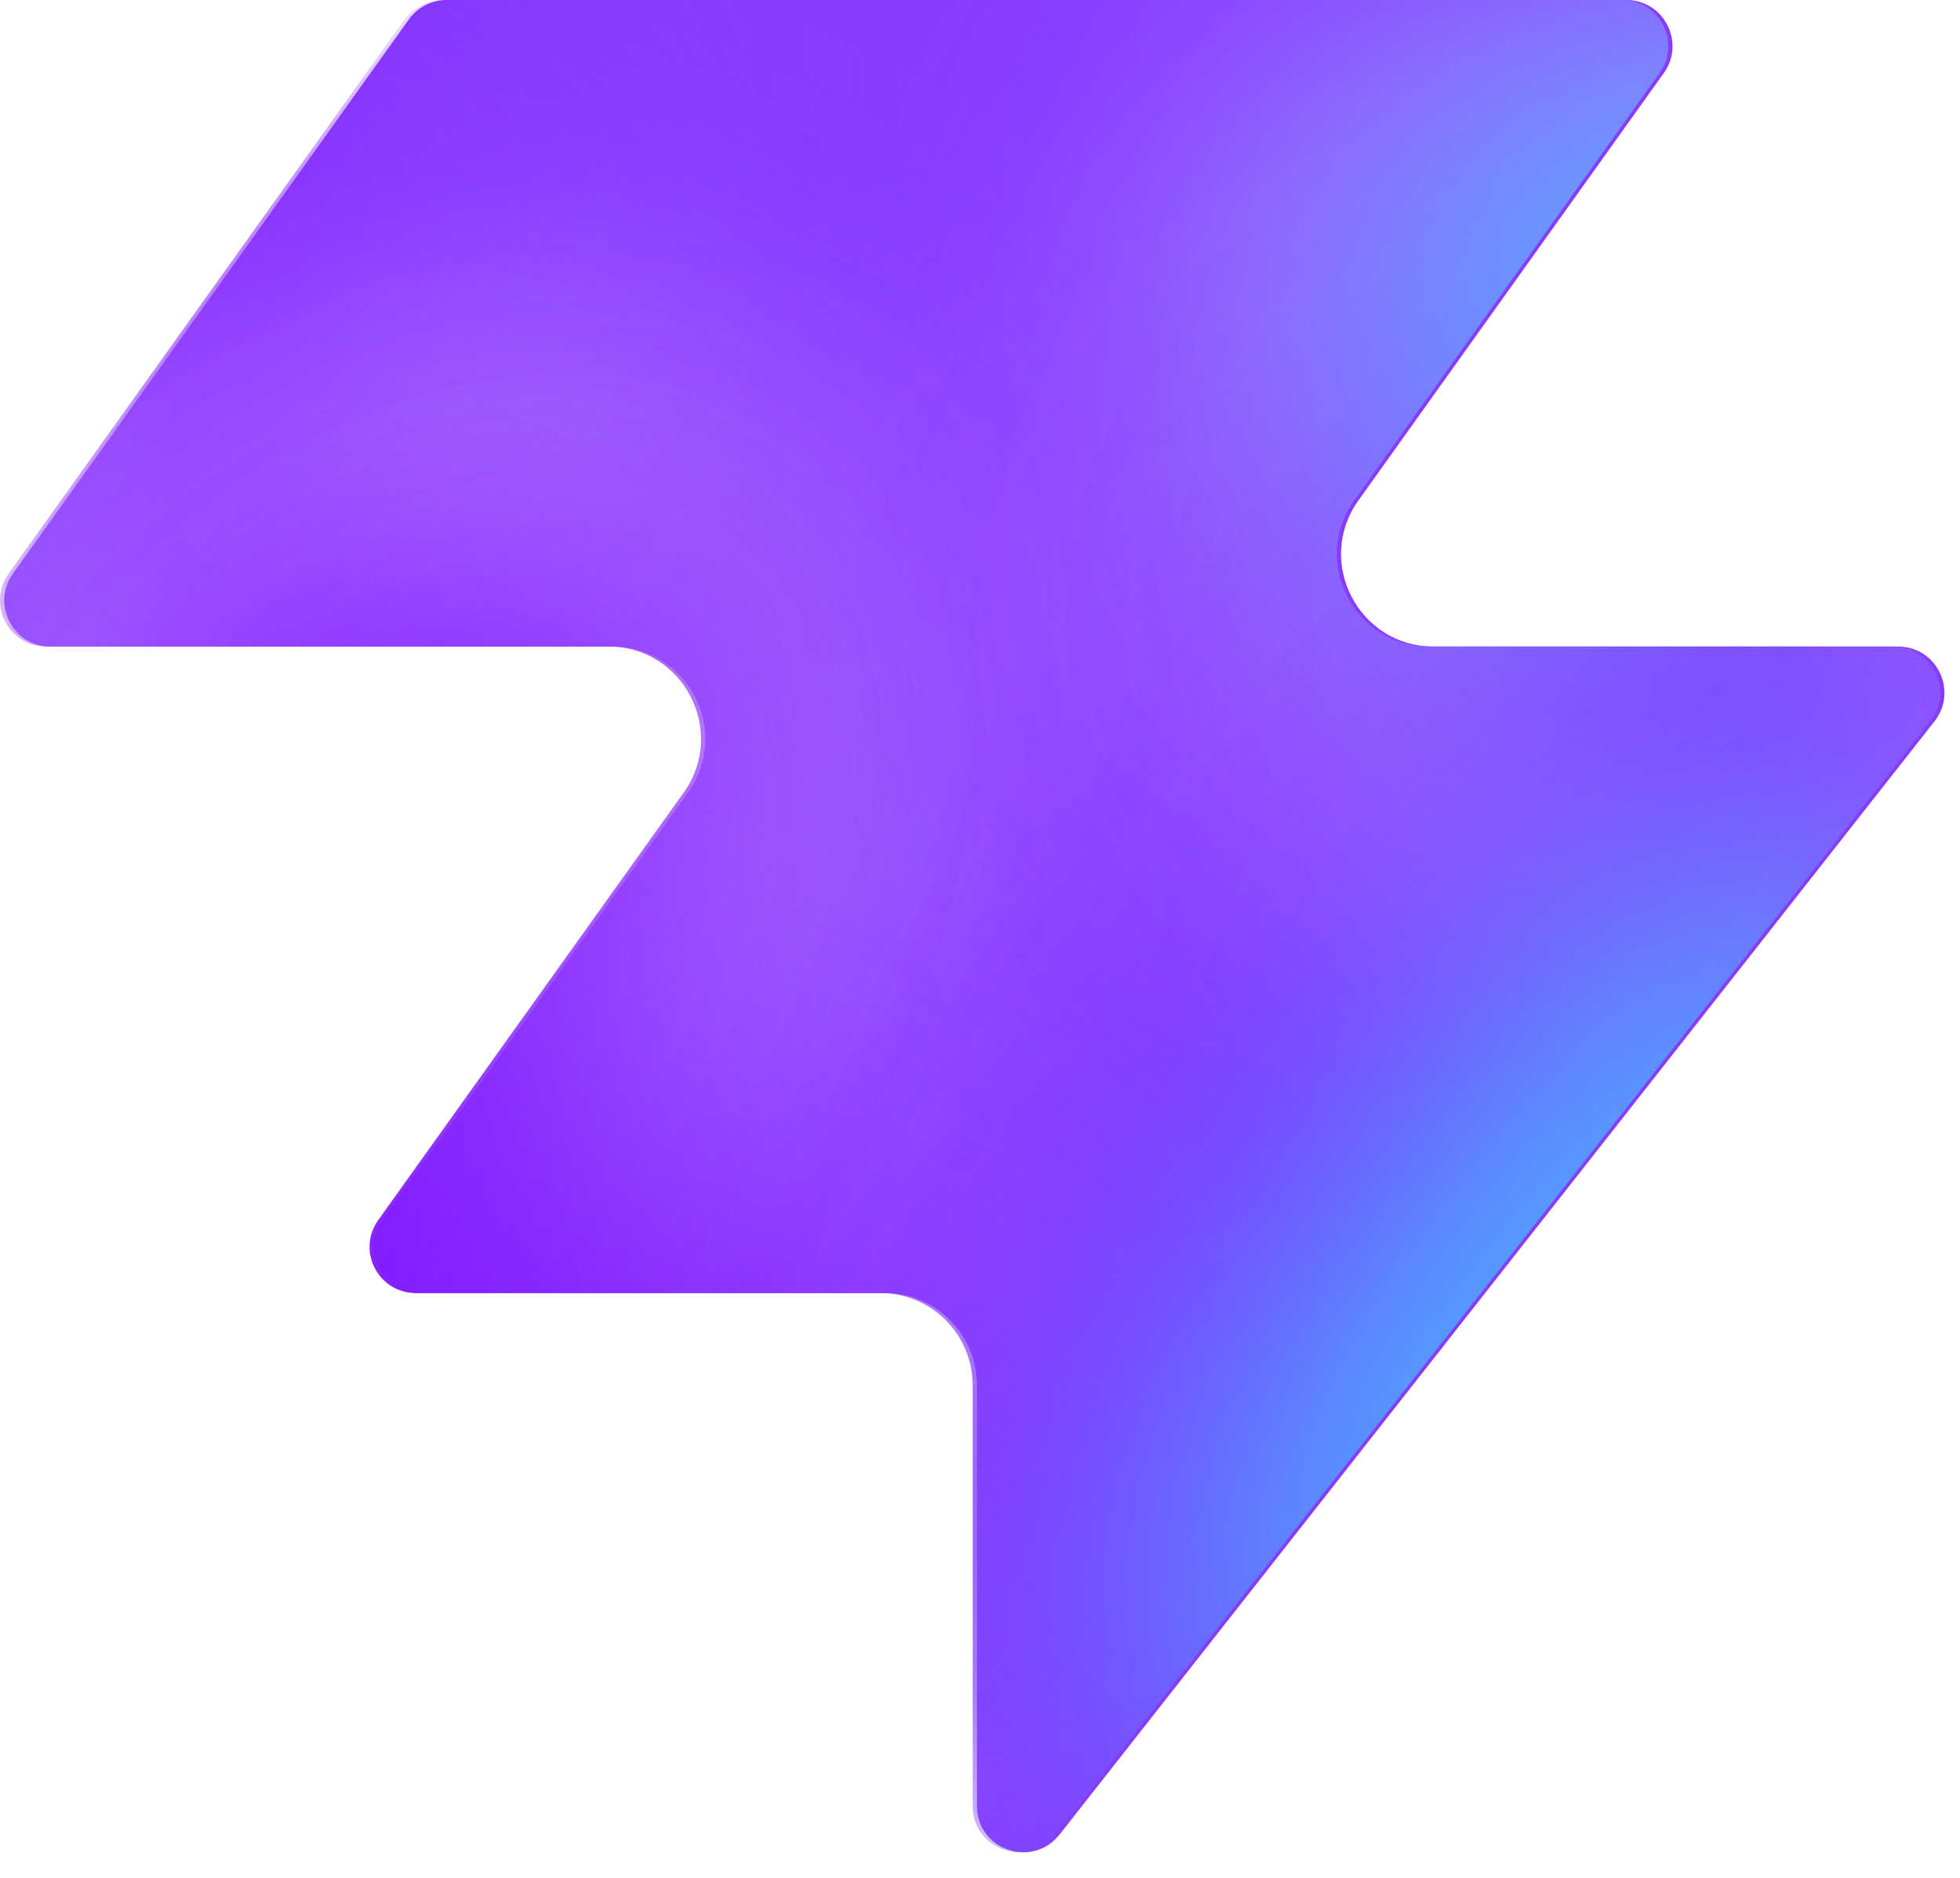
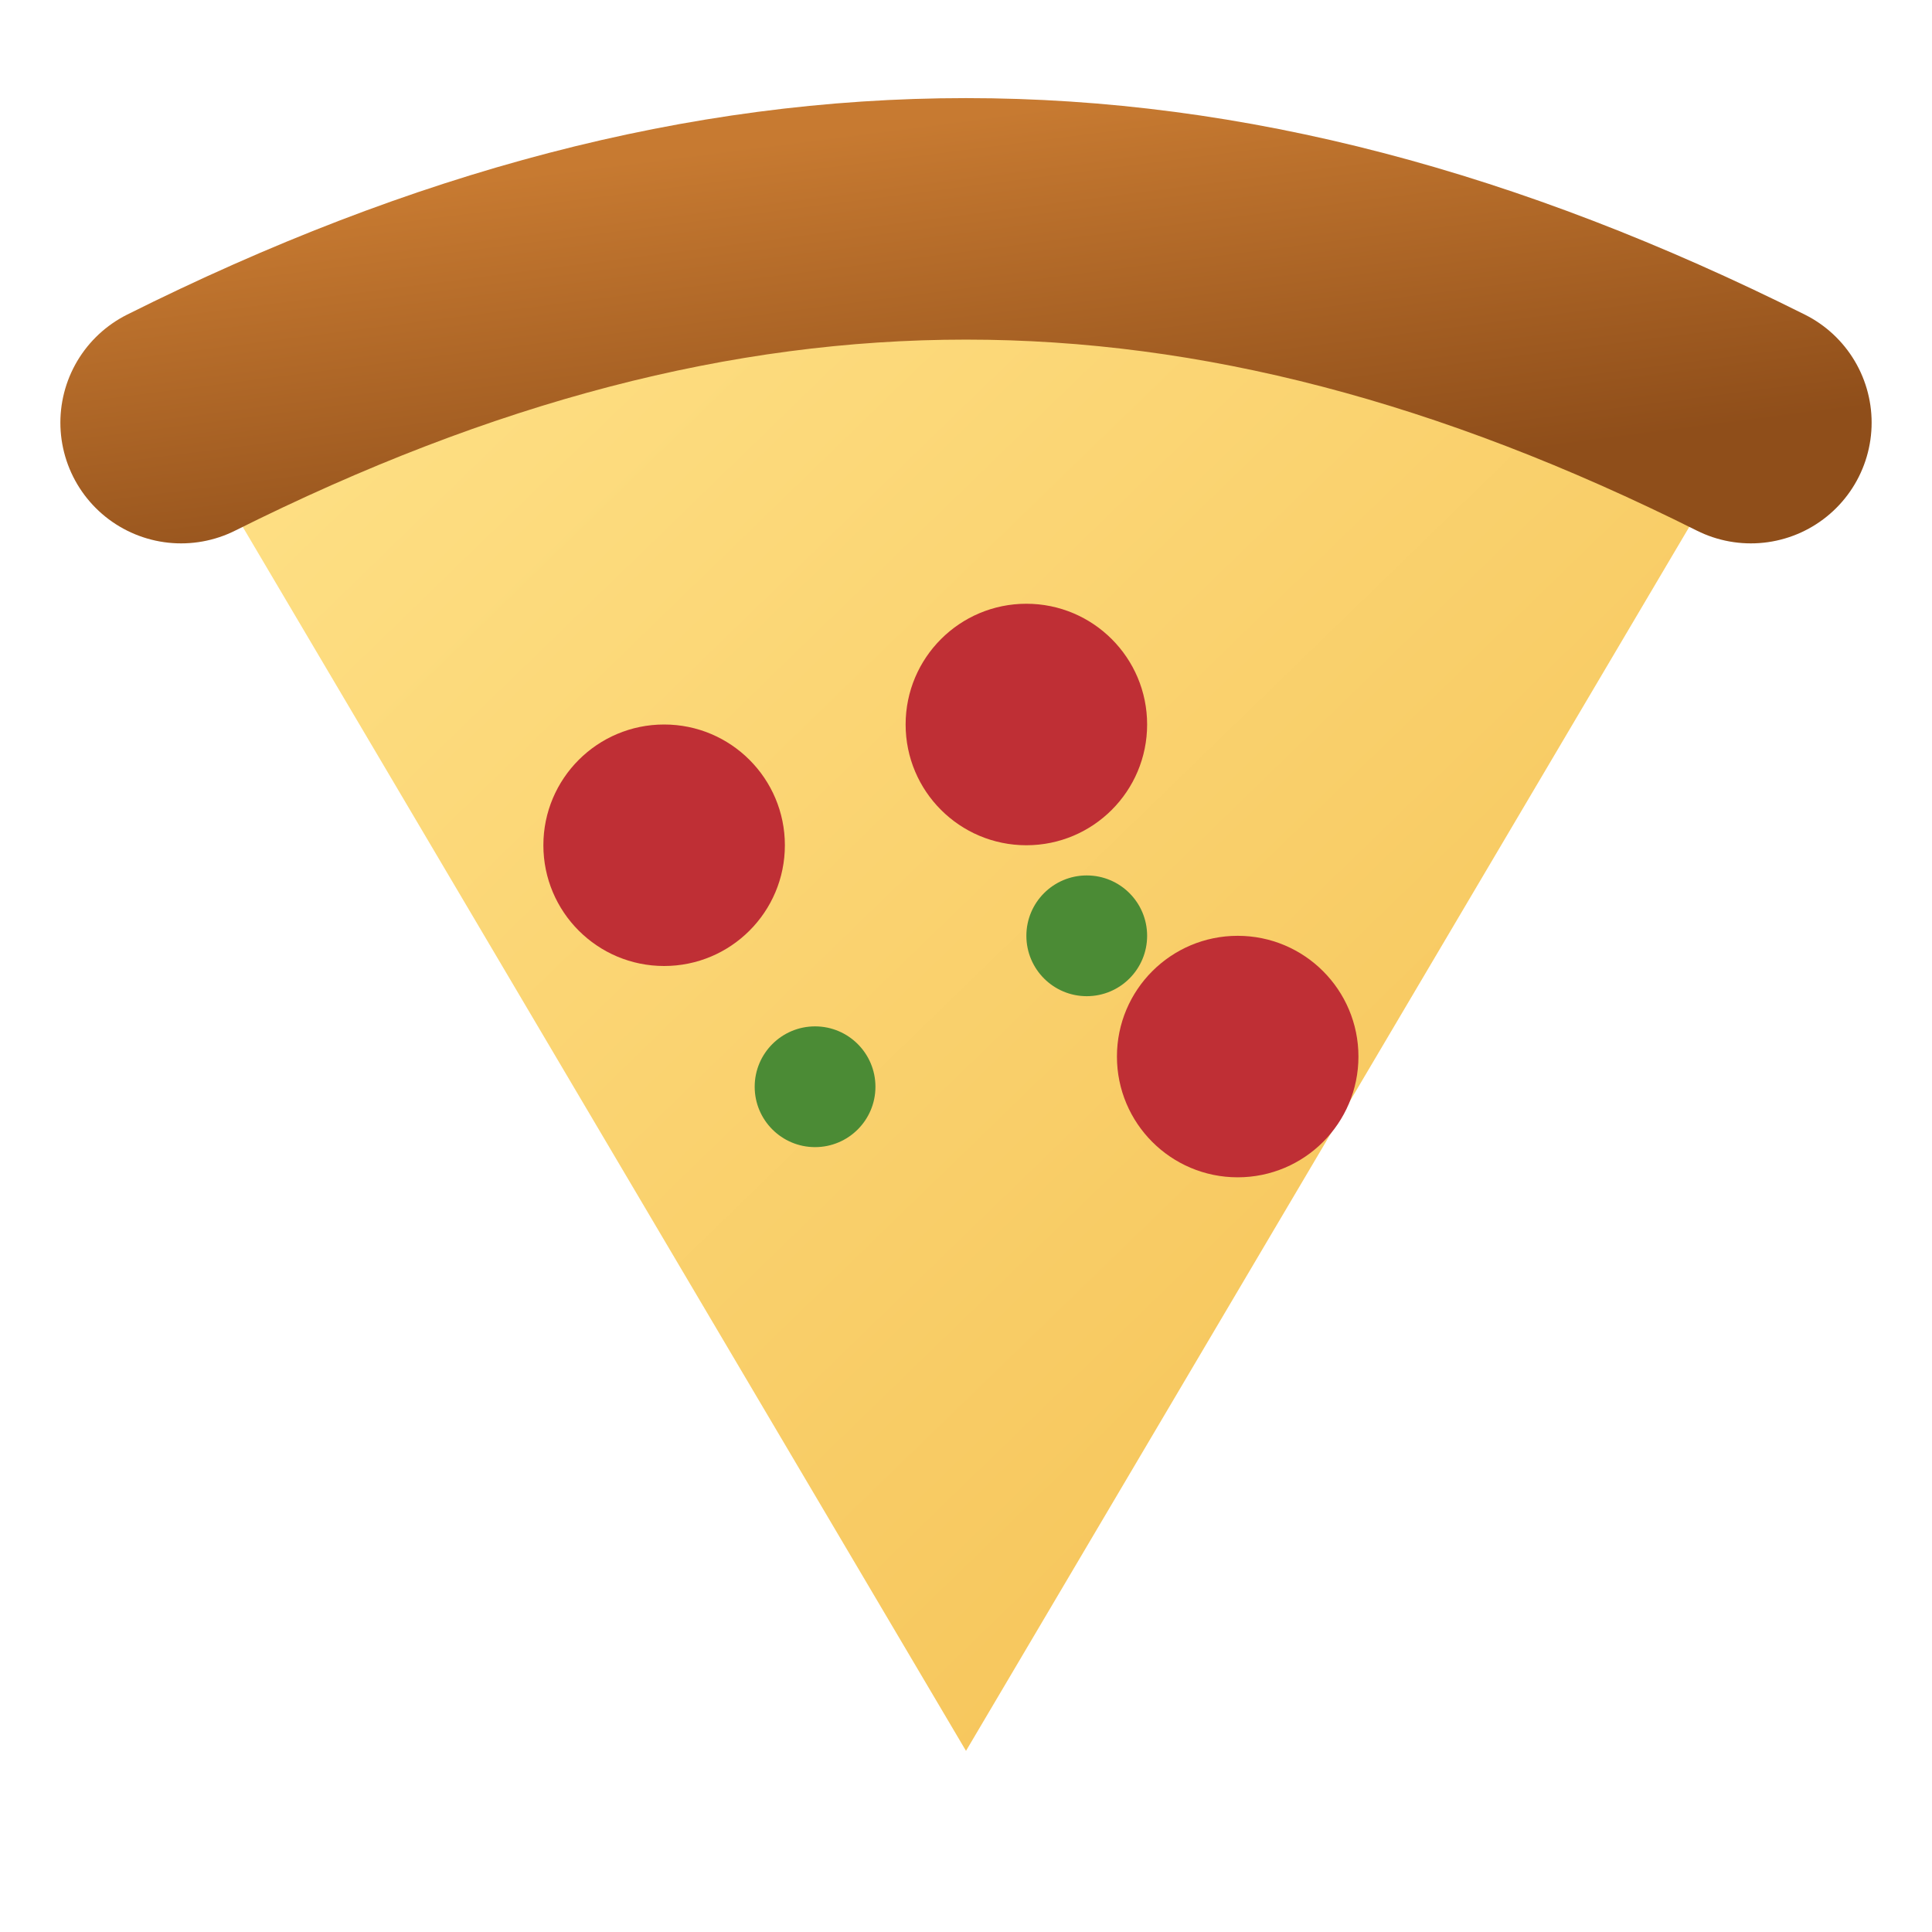
- <svg xmlns="http://www.w3.org/2000/svg" width="48" height="46" fill="none" viewBox="0 0 48 46">
-   <path fill="#863bff" d="M25.946 44.938c-.664.845-2.021.375-2.021-.698V33.937a2.26 2.26 0 0 0-2.262-2.262H10.287c-.92 0-1.456-1.04-.92-1.788l7.48-10.471c1.07-1.497 0-3.578-1.842-3.578H1.237c-.92 0-1.456-1.04-.92-1.788L10.013.474c.214-.297.556-.474.92-.474h28.894c.92 0 1.456 1.04.92 1.788l-7.48 10.471c-1.07 1.498 0 3.579 1.842 3.579h11.377c.943 0 1.473 1.088.89 1.83L25.947 44.94z" style="fill:#863bff;fill:color(display-p3 .525 .23 1);fill-opacity:1" />
-   <mask id="a" width="48" height="46" x="0" y="0" maskUnits="userSpaceOnUse" style="mask-type:alpha">
-     <path fill="#000" d="M25.842 44.938c-.664.844-2.021.375-2.021-.698V33.937a2.26 2.26 0 0 0-2.262-2.262H10.183c-.92 0-1.456-1.04-.92-1.788l7.48-10.471c1.07-1.498 0-3.579-1.842-3.579H1.133c-.92 0-1.456-1.04-.92-1.787L9.91.473c.214-.297.556-.474.92-.474h28.894c.92 0 1.456 1.04.92 1.788l-7.48 10.471c-1.07 1.498 0 3.578 1.842 3.578h11.377c.943 0 1.473 1.088.89 1.832L25.843 44.94z" style="fill:#000;fill-opacity:1" />
-   </mask>
-   <g mask="url(#a)">
-     <g filter="url(#b)">
-       <ellipse cx="5.508" cy="14.704" fill="#ede6ff" rx="5.508" ry="14.704" style="fill:#ede6ff;fill:color(display-p3 .927 .903 1);fill-opacity:1" transform="matrix(.00324 1 1 -.00324 -4.47 31.516)" />
-     </g>
-     <g filter="url(#c)">
-       <ellipse cx="10.399" cy="29.851" fill="#ede6ff" rx="10.399" ry="29.851" style="fill:#ede6ff;fill:color(display-p3 .927 .903 1);fill-opacity:1" transform="matrix(.00324 1 1 -.00324 -39.328 7.883)" />
-     </g>
-     <g filter="url(#d)">
-       <ellipse cx="5.508" cy="30.487" fill="#7e14ff" rx="5.508" ry="30.487" style="fill:#7e14ff;fill:color(display-p3 .492 .077 1);fill-opacity:1" transform="rotate(89.814 -25.913 -14.639)scale(1 -1)" />
-     </g>
-     <g filter="url(#e)">
-       <ellipse cx="5.508" cy="30.599" fill="#7e14ff" rx="5.508" ry="30.599" style="fill:#7e14ff;fill:color(display-p3 .492 .077 1);fill-opacity:1" transform="rotate(89.814 -32.644 -3.334)scale(1 -1)" />
-     </g>
-     <g filter="url(#f)">
-       <ellipse cx="5.508" cy="30.599" fill="#7e14ff" rx="5.508" ry="30.599" style="fill:#7e14ff;fill:color(display-p3 .492 .077 1);fill-opacity:1" transform="matrix(.00324 1 1 -.00324 -34.34 30.47)" />
-     </g>
-     <g filter="url(#g)">
-       <ellipse cx="14.072" cy="22.078" fill="#ede6ff" rx="14.072" ry="22.078" style="fill:#ede6ff;fill:color(display-p3 .927 .903 1);fill-opacity:1" transform="rotate(93.35 24.506 48.493)scale(-1 1)" />
-     </g>
-     <g filter="url(#h)">
-       <ellipse cx="3.47" cy="21.501" fill="#7e14ff" rx="3.47" ry="21.501" style="fill:#7e14ff;fill:color(display-p3 .492 .077 1);fill-opacity:1" transform="rotate(89.009 28.708 47.59)scale(-1 1)" />
-     </g>
-     <g filter="url(#i)">
-       <ellipse cx="3.47" cy="21.501" fill="#7e14ff" rx="3.47" ry="21.501" style="fill:#7e14ff;fill:color(display-p3 .492 .077 1);fill-opacity:1" transform="rotate(89.009 28.708 47.59)scale(-1 1)" />
-     </g>
-     <g filter="url(#j)">
-       <ellipse cx=".387" cy="8.972" fill="#7e14ff" rx="4.407" ry="29.108" style="fill:#7e14ff;fill:color(display-p3 .492 .077 1);fill-opacity:1" transform="rotate(39.51 .387 8.972)" />
-     </g>
-     <g filter="url(#k)">
-       <ellipse cx="47.523" cy="-6.092" fill="#7e14ff" rx="4.407" ry="29.108" style="fill:#7e14ff;fill:color(display-p3 .492 .077 1);fill-opacity:1" transform="rotate(37.892 47.523 -6.092)" />
-     </g>
-     <g filter="url(#l)">
-       <ellipse cx="41.412" cy="6.333" fill="#47bfff" rx="5.971" ry="9.665" style="fill:#47bfff;fill:color(display-p3 .28 .748 1);fill-opacity:1" transform="rotate(37.892 41.412 6.333)" />
-     </g>
-     <g filter="url(#m)">
-       <ellipse cx="-1.879" cy="38.332" fill="#7e14ff" rx="4.407" ry="29.108" style="fill:#7e14ff;fill:color(display-p3 .492 .077 1);fill-opacity:1" transform="rotate(37.892 -1.88 38.332)" />
-     </g>
-     <g filter="url(#n)">
-       <ellipse cx="-1.879" cy="38.332" fill="#7e14ff" rx="4.407" ry="29.108" style="fill:#7e14ff;fill:color(display-p3 .492 .077 1);fill-opacity:1" transform="rotate(37.892 -1.88 38.332)" />
-     </g>
-     <g filter="url(#o)">
-       <ellipse cx="35.651" cy="29.907" fill="#7e14ff" rx="4.407" ry="29.108" style="fill:#7e14ff;fill:color(display-p3 .492 .077 1);fill-opacity:1" transform="rotate(37.892 35.651 29.907)" />
-     </g>
-     <g filter="url(#p)">
-       <ellipse cx="38.418" cy="32.4" fill="#47bfff" rx="5.971" ry="15.297" style="fill:#47bfff;fill:color(display-p3 .28 .748 1);fill-opacity:1" transform="rotate(37.892 38.418 32.4)" />
-     </g>
-   </g>
+ <svg xmlns="http://www.w3.org/2000/svg" viewBox="0 0 64 64" aria-label="Pizza icon">
  <defs>
-     <filter id="b" width="60.045" height="41.654" x="-19.77" y="16.149" color-interpolation-filters="sRGB" filterUnits="userSpaceOnUse">
-       <feFlood flood-opacity="0" result="BackgroundImageFix" />
-       <feBlend in="SourceGraphic" in2="BackgroundImageFix" result="shape" />
-       <feGaussianBlur result="effect1_foregroundBlur_2002_17158" stdDeviation="7.659" />
-     </filter>
-     <filter id="c" width="90.34" height="51.437" x="-54.613" y="-7.533" color-interpolation-filters="sRGB" filterUnits="userSpaceOnUse">
-       <feFlood flood-opacity="0" result="BackgroundImageFix" />
-       <feBlend in="SourceGraphic" in2="BackgroundImageFix" result="shape" />
-       <feGaussianBlur result="effect1_foregroundBlur_2002_17158" stdDeviation="7.659" />
-     </filter>
-     <filter id="d" width="79.355" height="29.4" x="-49.64" y="2.03" color-interpolation-filters="sRGB" filterUnits="userSpaceOnUse">
-       <feFlood flood-opacity="0" result="BackgroundImageFix" />
-       <feBlend in="SourceGraphic" in2="BackgroundImageFix" result="shape" />
-       <feGaussianBlur result="effect1_foregroundBlur_2002_17158" stdDeviation="4.596" />
-     </filter>
-     <filter id="e" width="79.579" height="29.4" x="-45.045" y="20.029" color-interpolation-filters="sRGB" filterUnits="userSpaceOnUse">
-       <feFlood flood-opacity="0" result="BackgroundImageFix" />
-       <feBlend in="SourceGraphic" in2="BackgroundImageFix" result="shape" />
-       <feGaussianBlur result="effect1_foregroundBlur_2002_17158" stdDeviation="4.596" />
-     </filter>
-     <filter id="f" width="79.579" height="29.4" x="-43.513" y="21.178" color-interpolation-filters="sRGB" filterUnits="userSpaceOnUse">
-       <feFlood flood-opacity="0" result="BackgroundImageFix" />
-       <feBlend in="SourceGraphic" in2="BackgroundImageFix" result="shape" />
-       <feGaussianBlur result="effect1_foregroundBlur_2002_17158" stdDeviation="4.596" />
-     </filter>
-     <filter id="g" width="74.749" height="58.852" x="15.756" y="-17.901" color-interpolation-filters="sRGB" filterUnits="userSpaceOnUse">
-       <feFlood flood-opacity="0" result="BackgroundImageFix" />
-       <feBlend in="SourceGraphic" in2="BackgroundImageFix" result="shape" />
-       <feGaussianBlur result="effect1_foregroundBlur_2002_17158" stdDeviation="7.659" />
-     </filter>
-     <filter id="h" width="61.377" height="25.362" x="23.548" y="2.284" color-interpolation-filters="sRGB" filterUnits="userSpaceOnUse">
-       <feFlood flood-opacity="0" result="BackgroundImageFix" />
-       <feBlend in="SourceGraphic" in2="BackgroundImageFix" result="shape" />
-       <feGaussianBlur result="effect1_foregroundBlur_2002_17158" stdDeviation="4.596" />
-     </filter>
-     <filter id="i" width="61.377" height="25.362" x="23.548" y="2.284" color-interpolation-filters="sRGB" filterUnits="userSpaceOnUse">
-       <feFlood flood-opacity="0" result="BackgroundImageFix" />
-       <feBlend in="SourceGraphic" in2="BackgroundImageFix" result="shape" />
-       <feGaussianBlur result="effect1_foregroundBlur_2002_17158" stdDeviation="4.596" />
-     </filter>
-     <filter id="j" width="56.045" height="63.649" x="-27.636" y="-22.853" color-interpolation-filters="sRGB" filterUnits="userSpaceOnUse">
-       <feFlood flood-opacity="0" result="BackgroundImageFix" />
-       <feBlend in="SourceGraphic" in2="BackgroundImageFix" result="shape" />
-       <feGaussianBlur result="effect1_foregroundBlur_2002_17158" stdDeviation="4.596" />
-     </filter>
-     <filter id="k" width="54.814" height="64.646" x="20.116" y="-38.415" color-interpolation-filters="sRGB" filterUnits="userSpaceOnUse">
-       <feFlood flood-opacity="0" result="BackgroundImageFix" />
-       <feBlend in="SourceGraphic" in2="BackgroundImageFix" result="shape" />
-       <feGaussianBlur result="effect1_foregroundBlur_2002_17158" stdDeviation="4.596" />
-     </filter>
-     <filter id="l" width="33.541" height="35.313" x="24.641" y="-11.323" color-interpolation-filters="sRGB" filterUnits="userSpaceOnUse">
-       <feFlood flood-opacity="0" result="BackgroundImageFix" />
-       <feBlend in="SourceGraphic" in2="BackgroundImageFix" result="shape" />
-       <feGaussianBlur result="effect1_foregroundBlur_2002_17158" stdDeviation="4.596" />
-     </filter>
-     <filter id="m" width="54.814" height="64.646" x="-29.286" y="6.009" color-interpolation-filters="sRGB" filterUnits="userSpaceOnUse">
-       <feFlood flood-opacity="0" result="BackgroundImageFix" />
-       <feBlend in="SourceGraphic" in2="BackgroundImageFix" result="shape" />
-       <feGaussianBlur result="effect1_foregroundBlur_2002_17158" stdDeviation="4.596" />
-     </filter>
-     <filter id="n" width="54.814" height="64.646" x="-29.286" y="6.009" color-interpolation-filters="sRGB" filterUnits="userSpaceOnUse">
-       <feFlood flood-opacity="0" result="BackgroundImageFix" />
-       <feBlend in="SourceGraphic" in2="BackgroundImageFix" result="shape" />
-       <feGaussianBlur result="effect1_foregroundBlur_2002_17158" stdDeviation="4.596" />
-     </filter>
-     <filter id="o" width="54.814" height="64.646" x="8.244" y="-2.416" color-interpolation-filters="sRGB" filterUnits="userSpaceOnUse">
-       <feFlood flood-opacity="0" result="BackgroundImageFix" />
-       <feBlend in="SourceGraphic" in2="BackgroundImageFix" result="shape" />
-       <feGaussianBlur result="effect1_foregroundBlur_2002_17158" stdDeviation="4.596" />
-     </filter>
-     <filter id="p" width="39.409" height="43.623" x="18.713" y="10.588" color-interpolation-filters="sRGB" filterUnits="userSpaceOnUse">
-       <feFlood flood-opacity="0" result="BackgroundImageFix" />
-       <feBlend in="SourceGraphic" in2="BackgroundImageFix" result="shape" />
-       <feGaussianBlur result="effect1_foregroundBlur_2002_17158" stdDeviation="4.596" />
-     </filter>
+     <linearGradient id="crust" x1="0" y1="0" x2="1" y2="1">
+       <stop offset="0" stop-color="#c77a31" />
+       <stop offset="1" stop-color="#8f4e1a" />
+     </linearGradient>
+     <linearGradient id="cheese" x1="0" y1="0" x2="1" y2="1">
+       <stop offset="0" stop-color="#ffe38a" />
+       <stop offset="1" stop-color="#f4be4f" />
+     </linearGradient>
  </defs>
+   <path d="M6 14c18-9 34-9 52 0L32 58 6 14z" fill="url(#cheese)" />
+   <path d="M6 14c18-9 34-9 52 0" fill="none" stroke="url(#crust)" stroke-linecap="round" stroke-width="8" />
+   <circle cx="22" cy="28" r="4" fill="#bf2f35" />
+   <circle cx="34" cy="24" r="4" fill="#bf2f35" />
+   <circle cx="41" cy="35" r="4" fill="#bf2f35" />
+   <circle cx="27" cy="36" r="2" fill="#4b8b35" />
+   <circle cx="36" cy="31" r="2" fill="#4b8b35" />
</svg>
